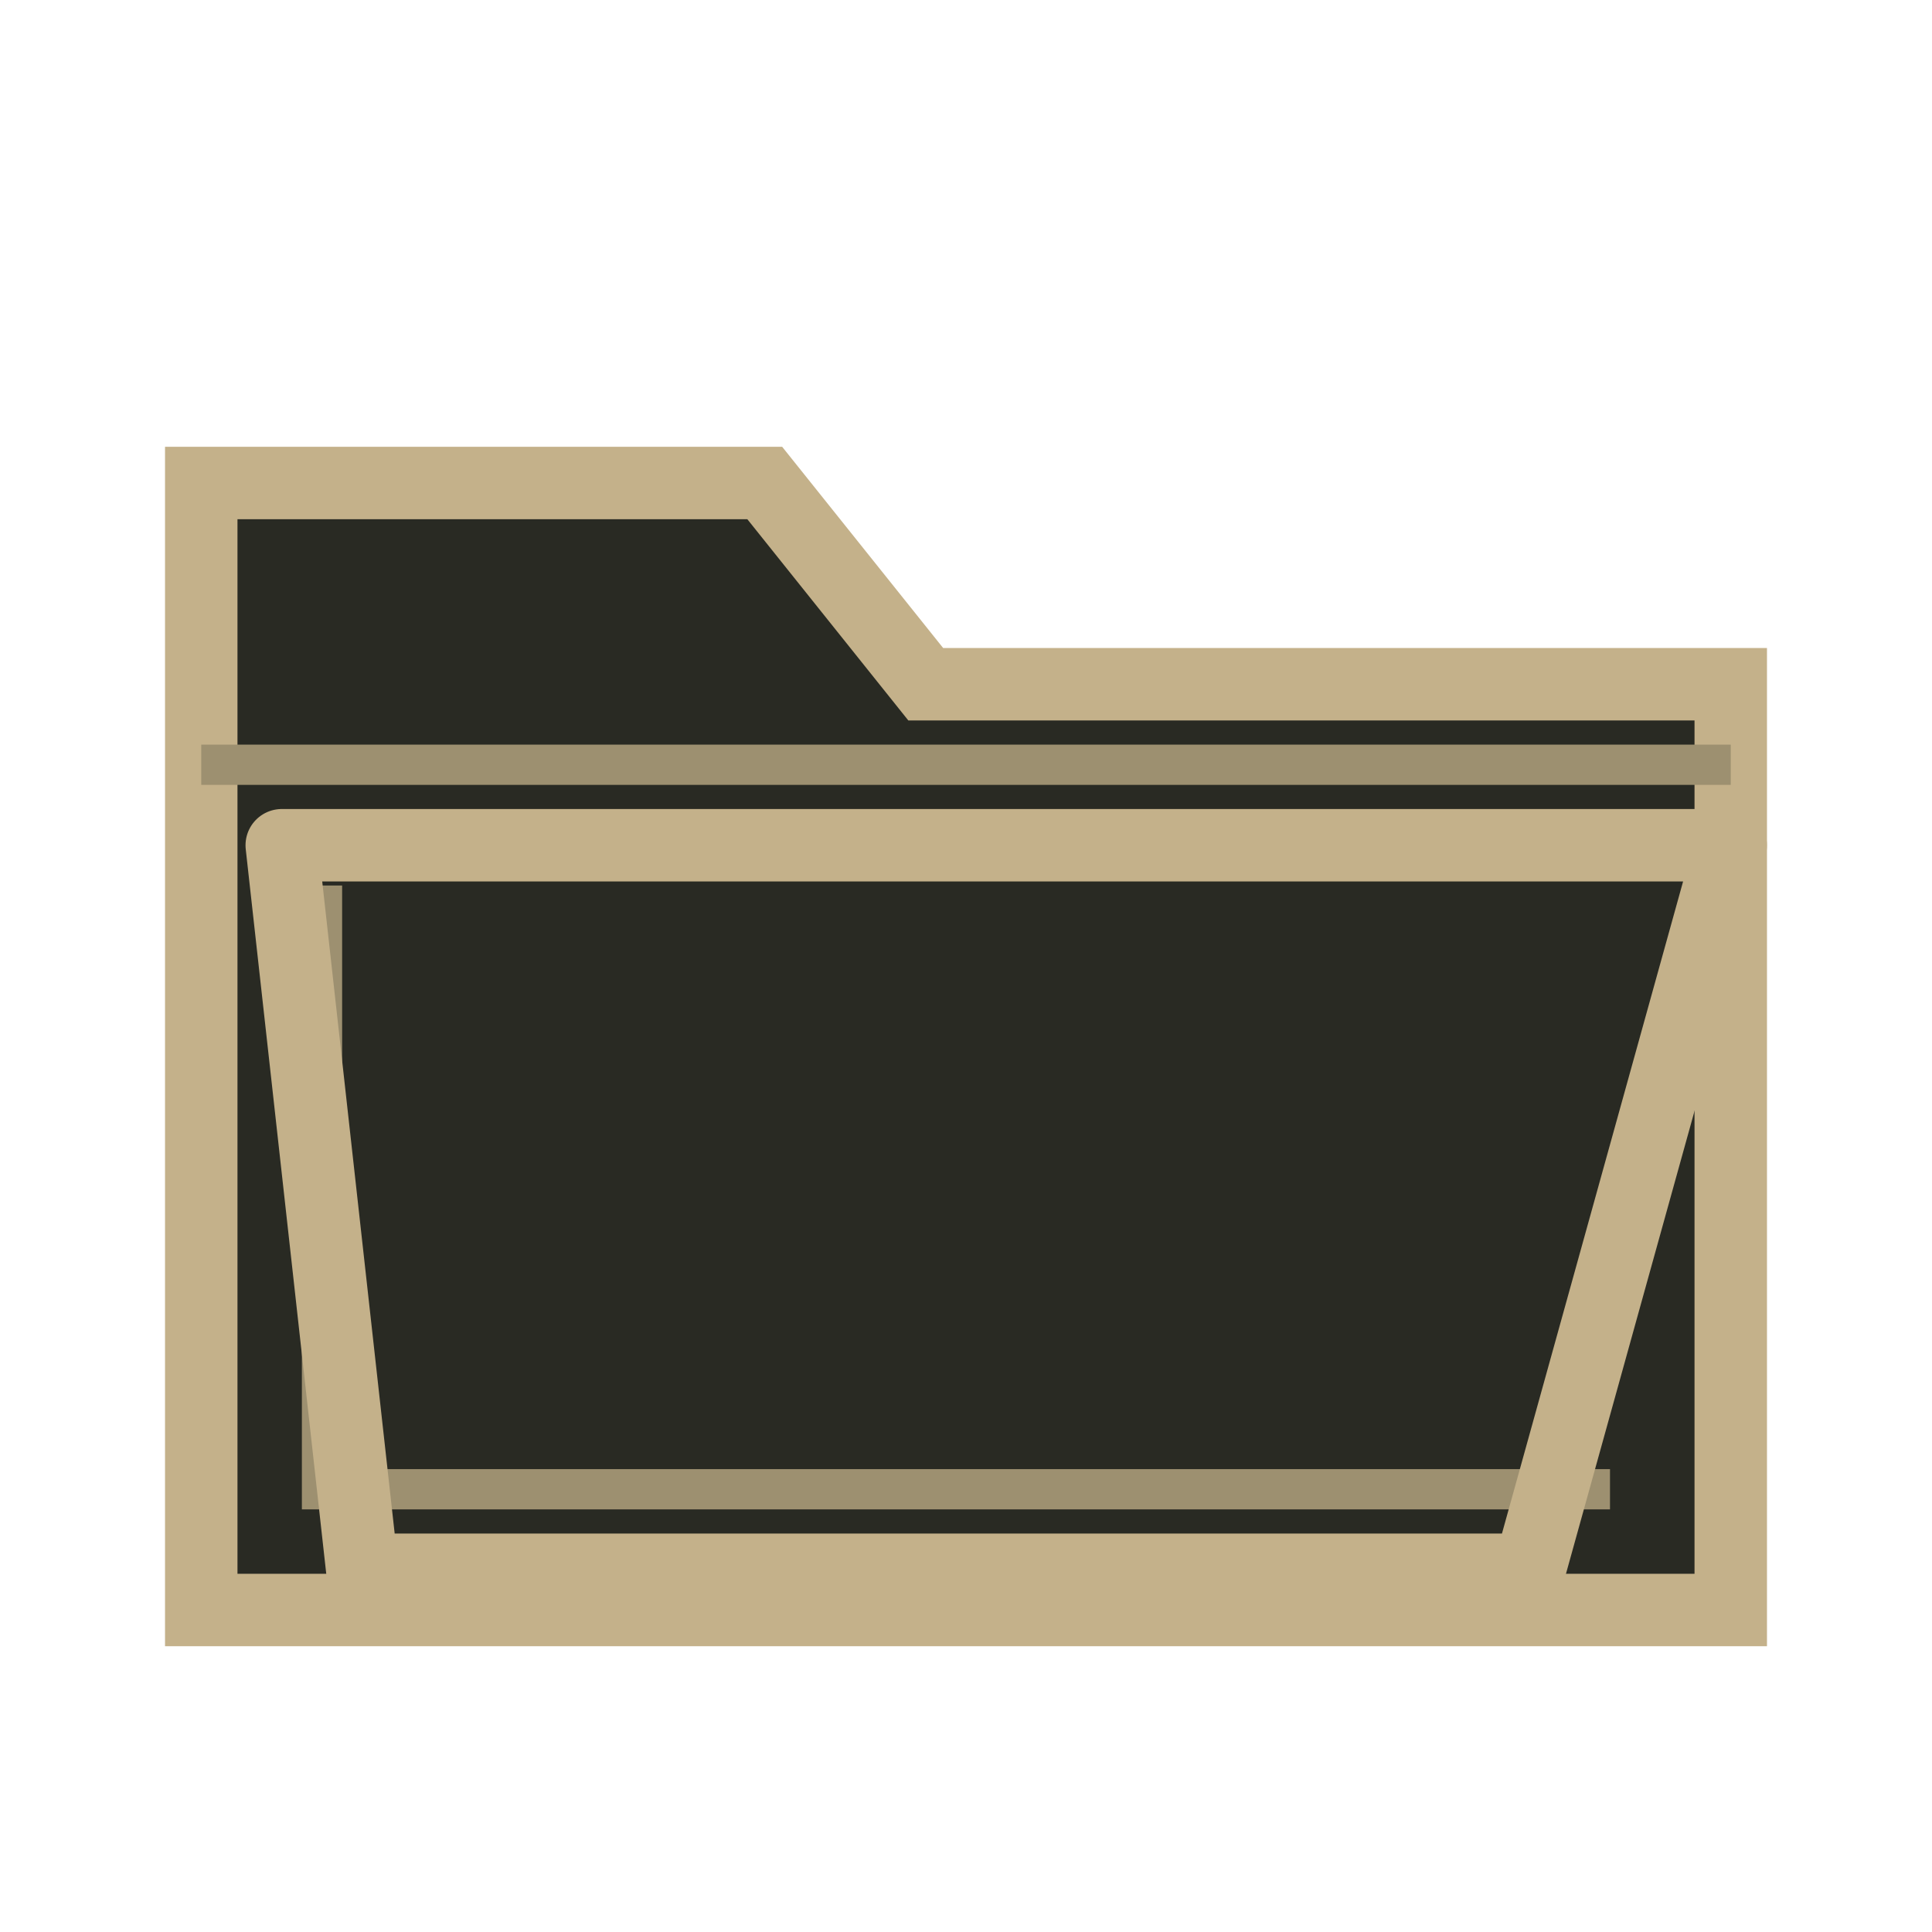
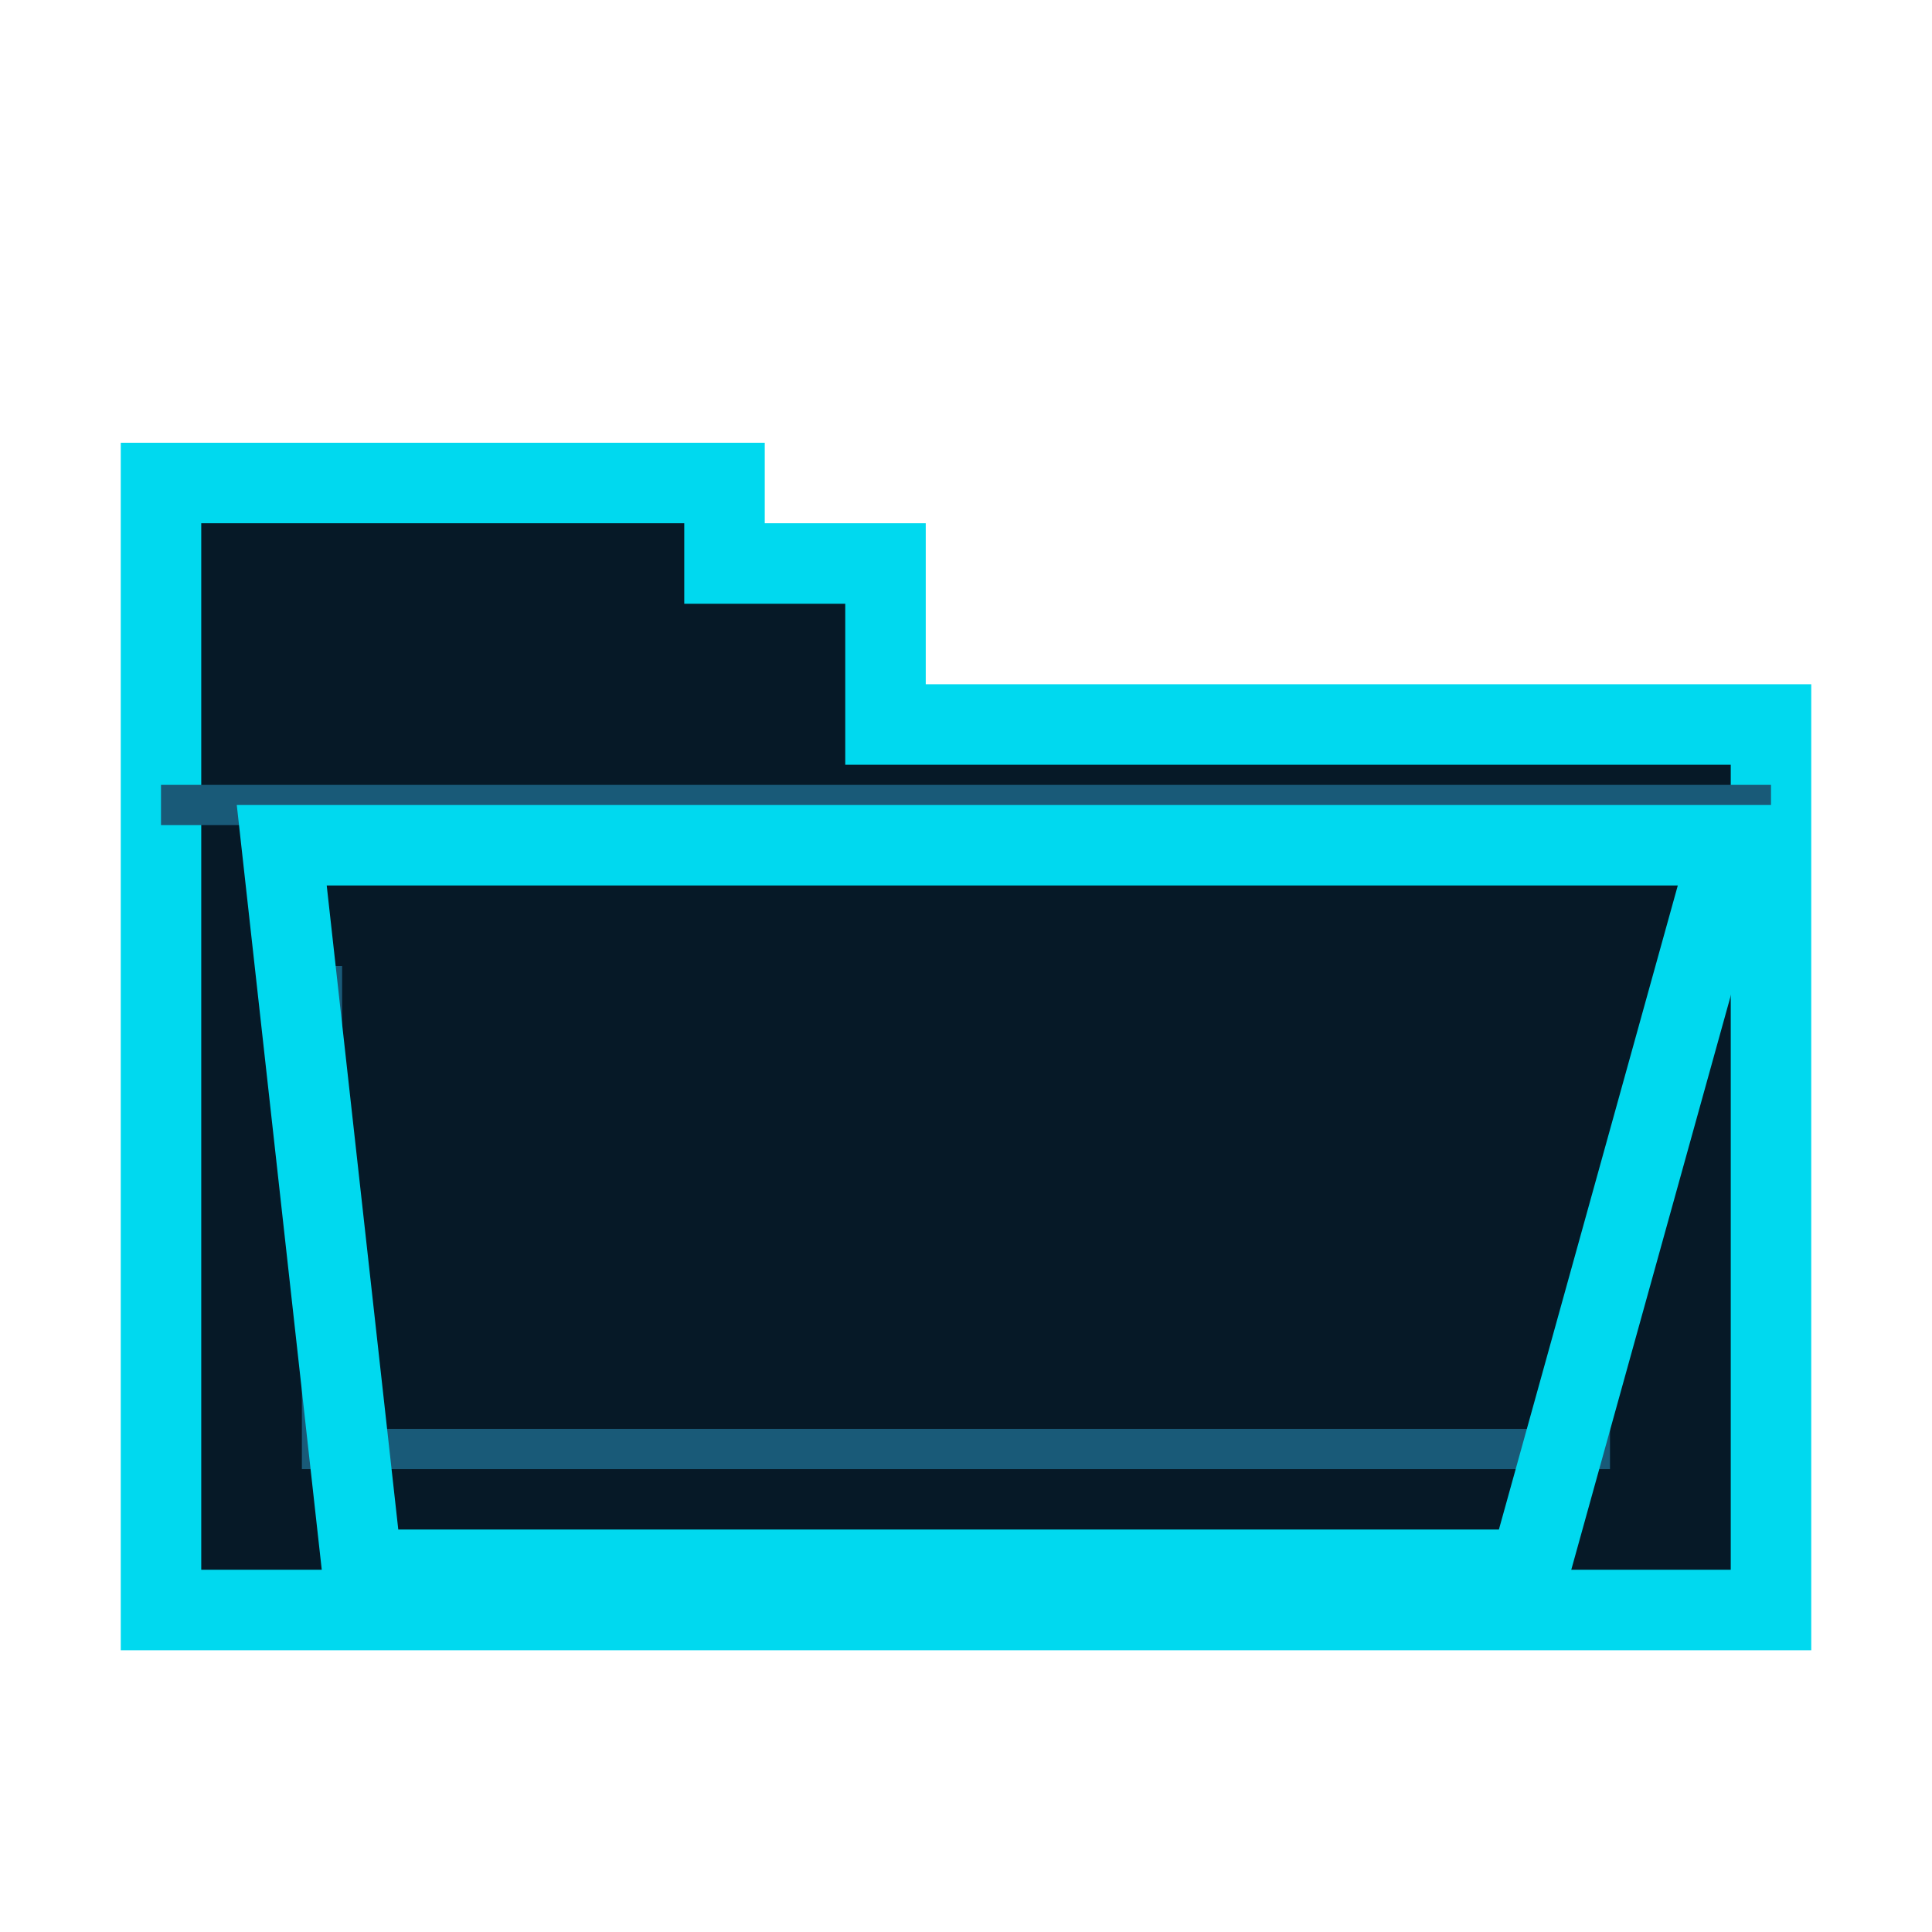
<svg xmlns="http://www.w3.org/2000/svg" width="48" height="48" viewBox="0 0 48 48">
-   <path d="M5 12h14l4 5h20v23H5Z" fill="#292a23" stroke="#c4b18a" stroke-width="1.8" />
-   <path d="M5 19h38M8 22v15h32" fill="none" stroke="#9d9070" stroke-width="1" />
-   <g fill="none" stroke="#c4b18a" stroke-width="1.8" stroke-linecap="round" stroke-linejoin="round">
+   <path d="M4 12h14v2h4v4h22v22H4Z" fill="#061927" stroke="#00d9ef" stroke-width="2" />
+   <path d="M4 20h40M8 24v12h32" fill="none" stroke="#195a78" stroke-width="1" />
+   <g fill="none" stroke="#00d9ef" stroke-width="2" stroke-linecap="square" stroke-linejoin="miter">
    <path d="M7 21h36l-5 18H9Z" />
  </g>
</svg>
